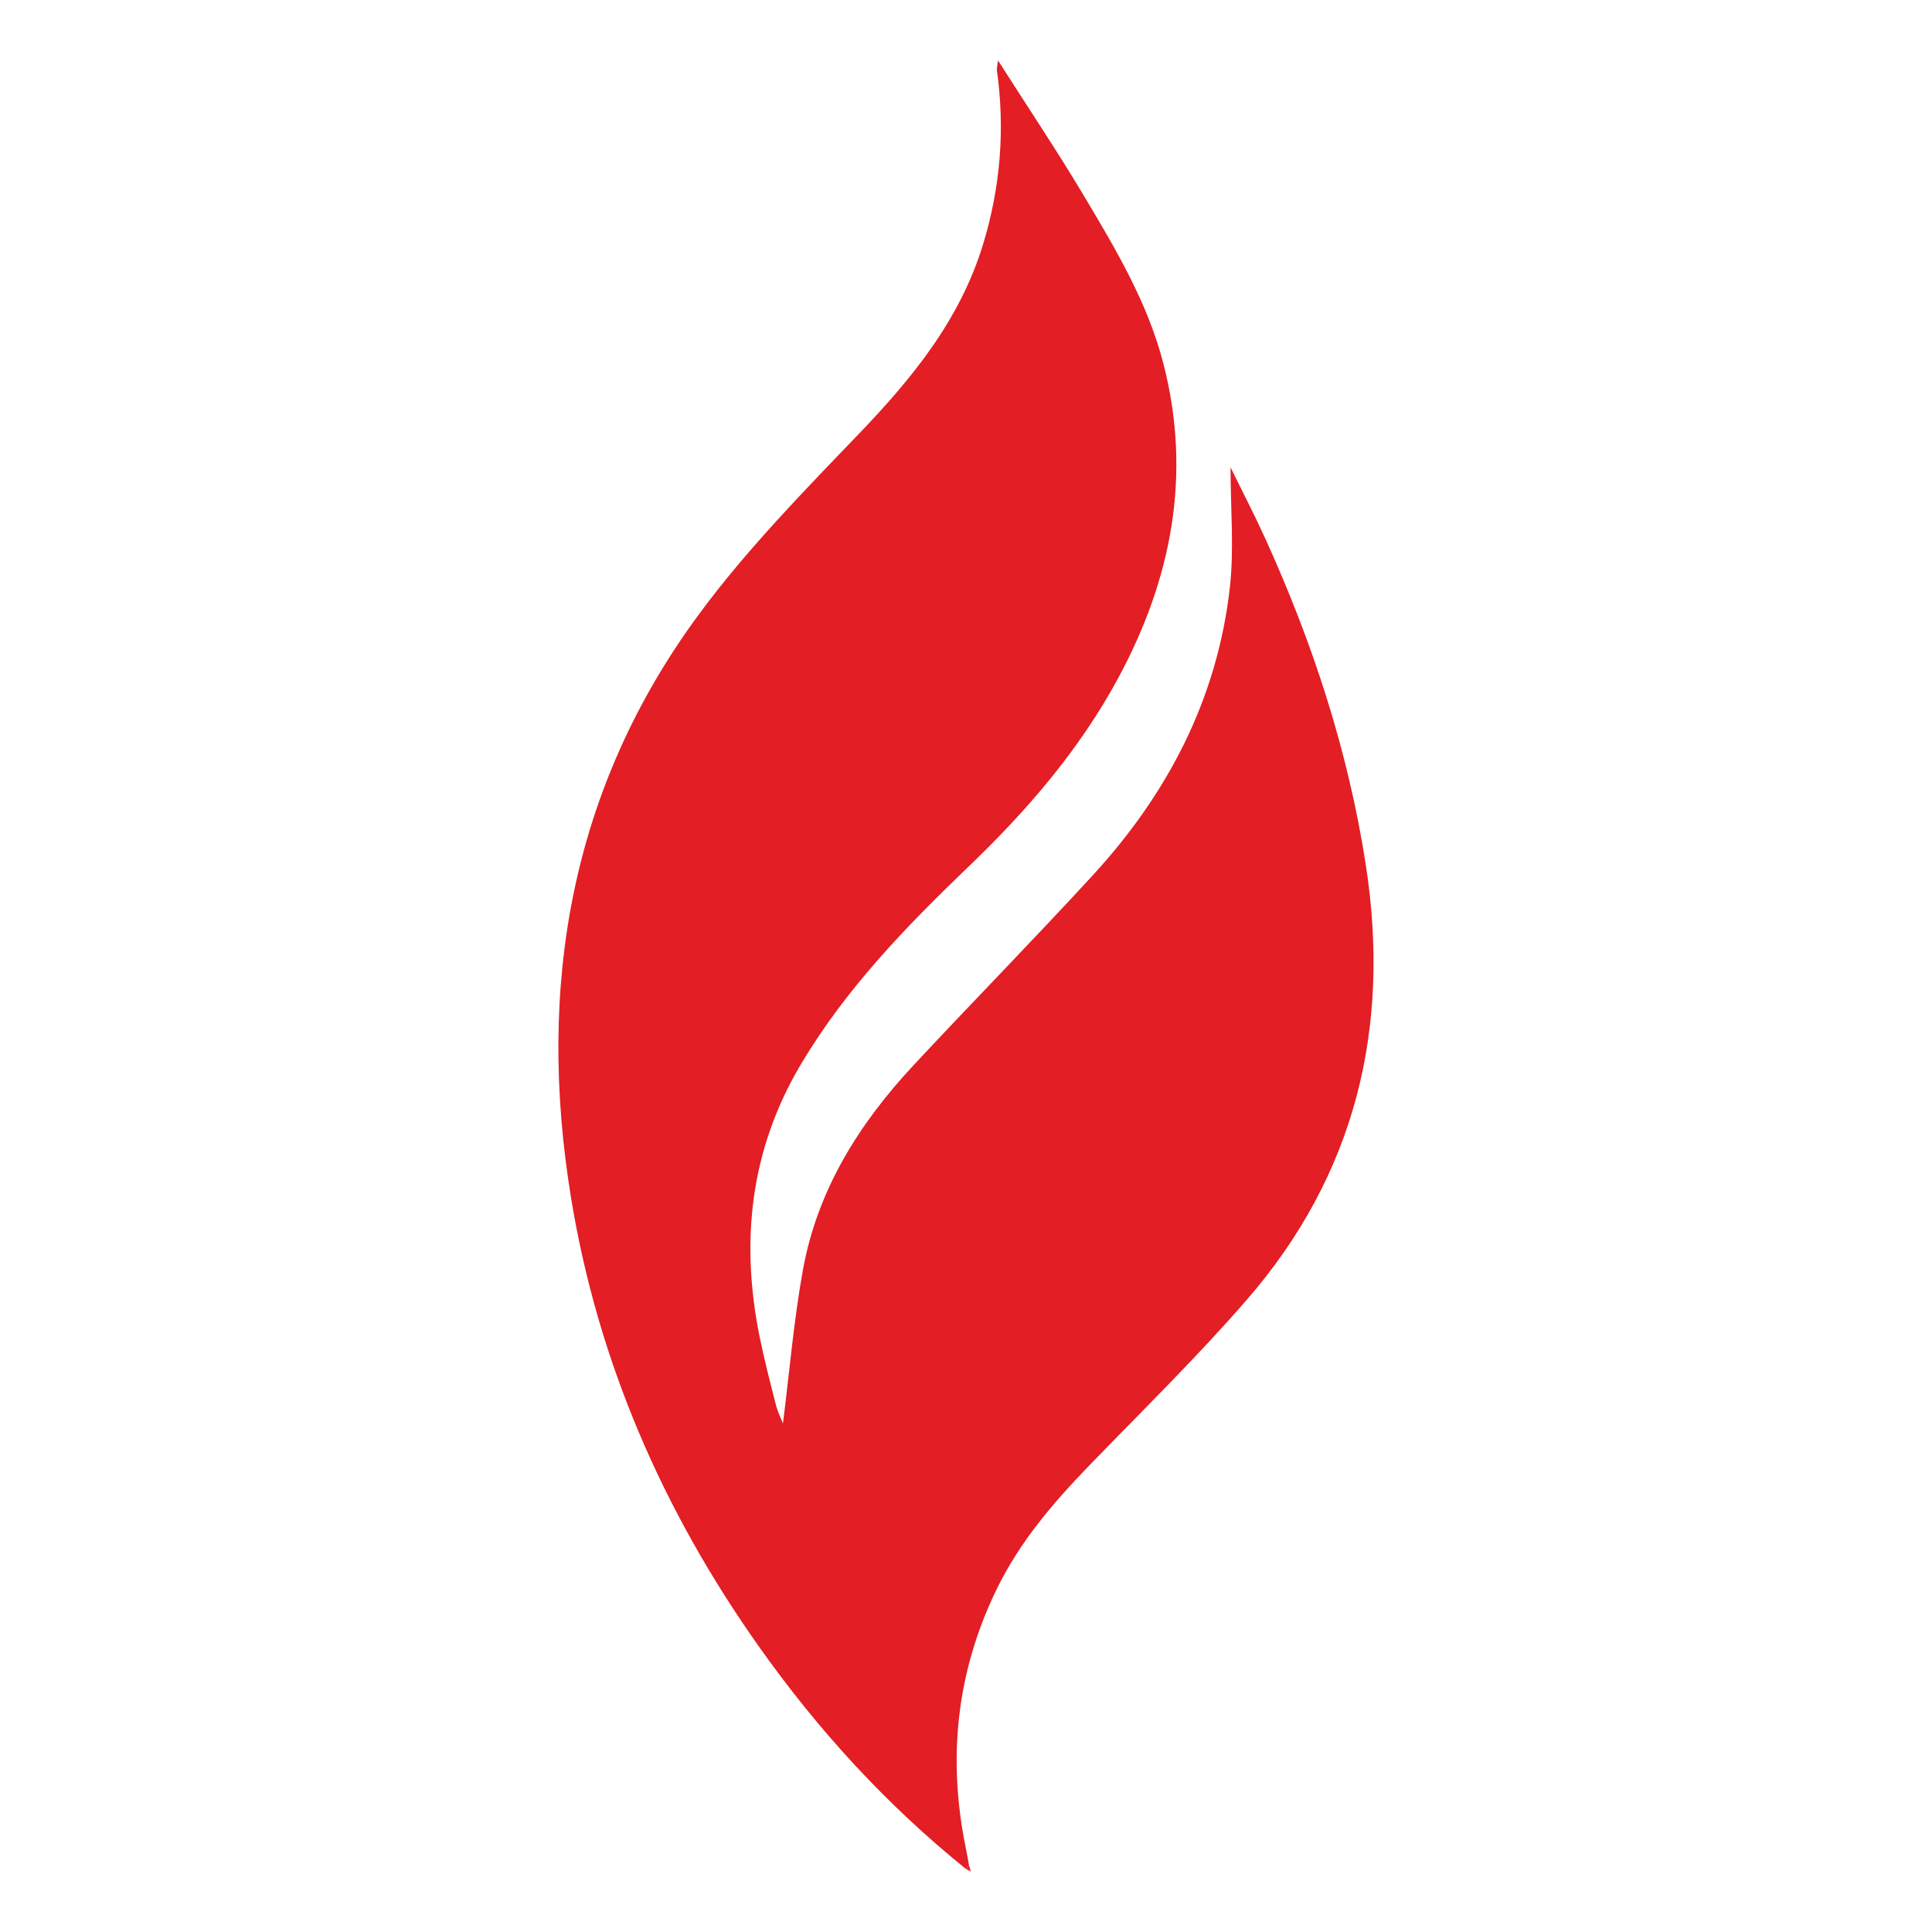
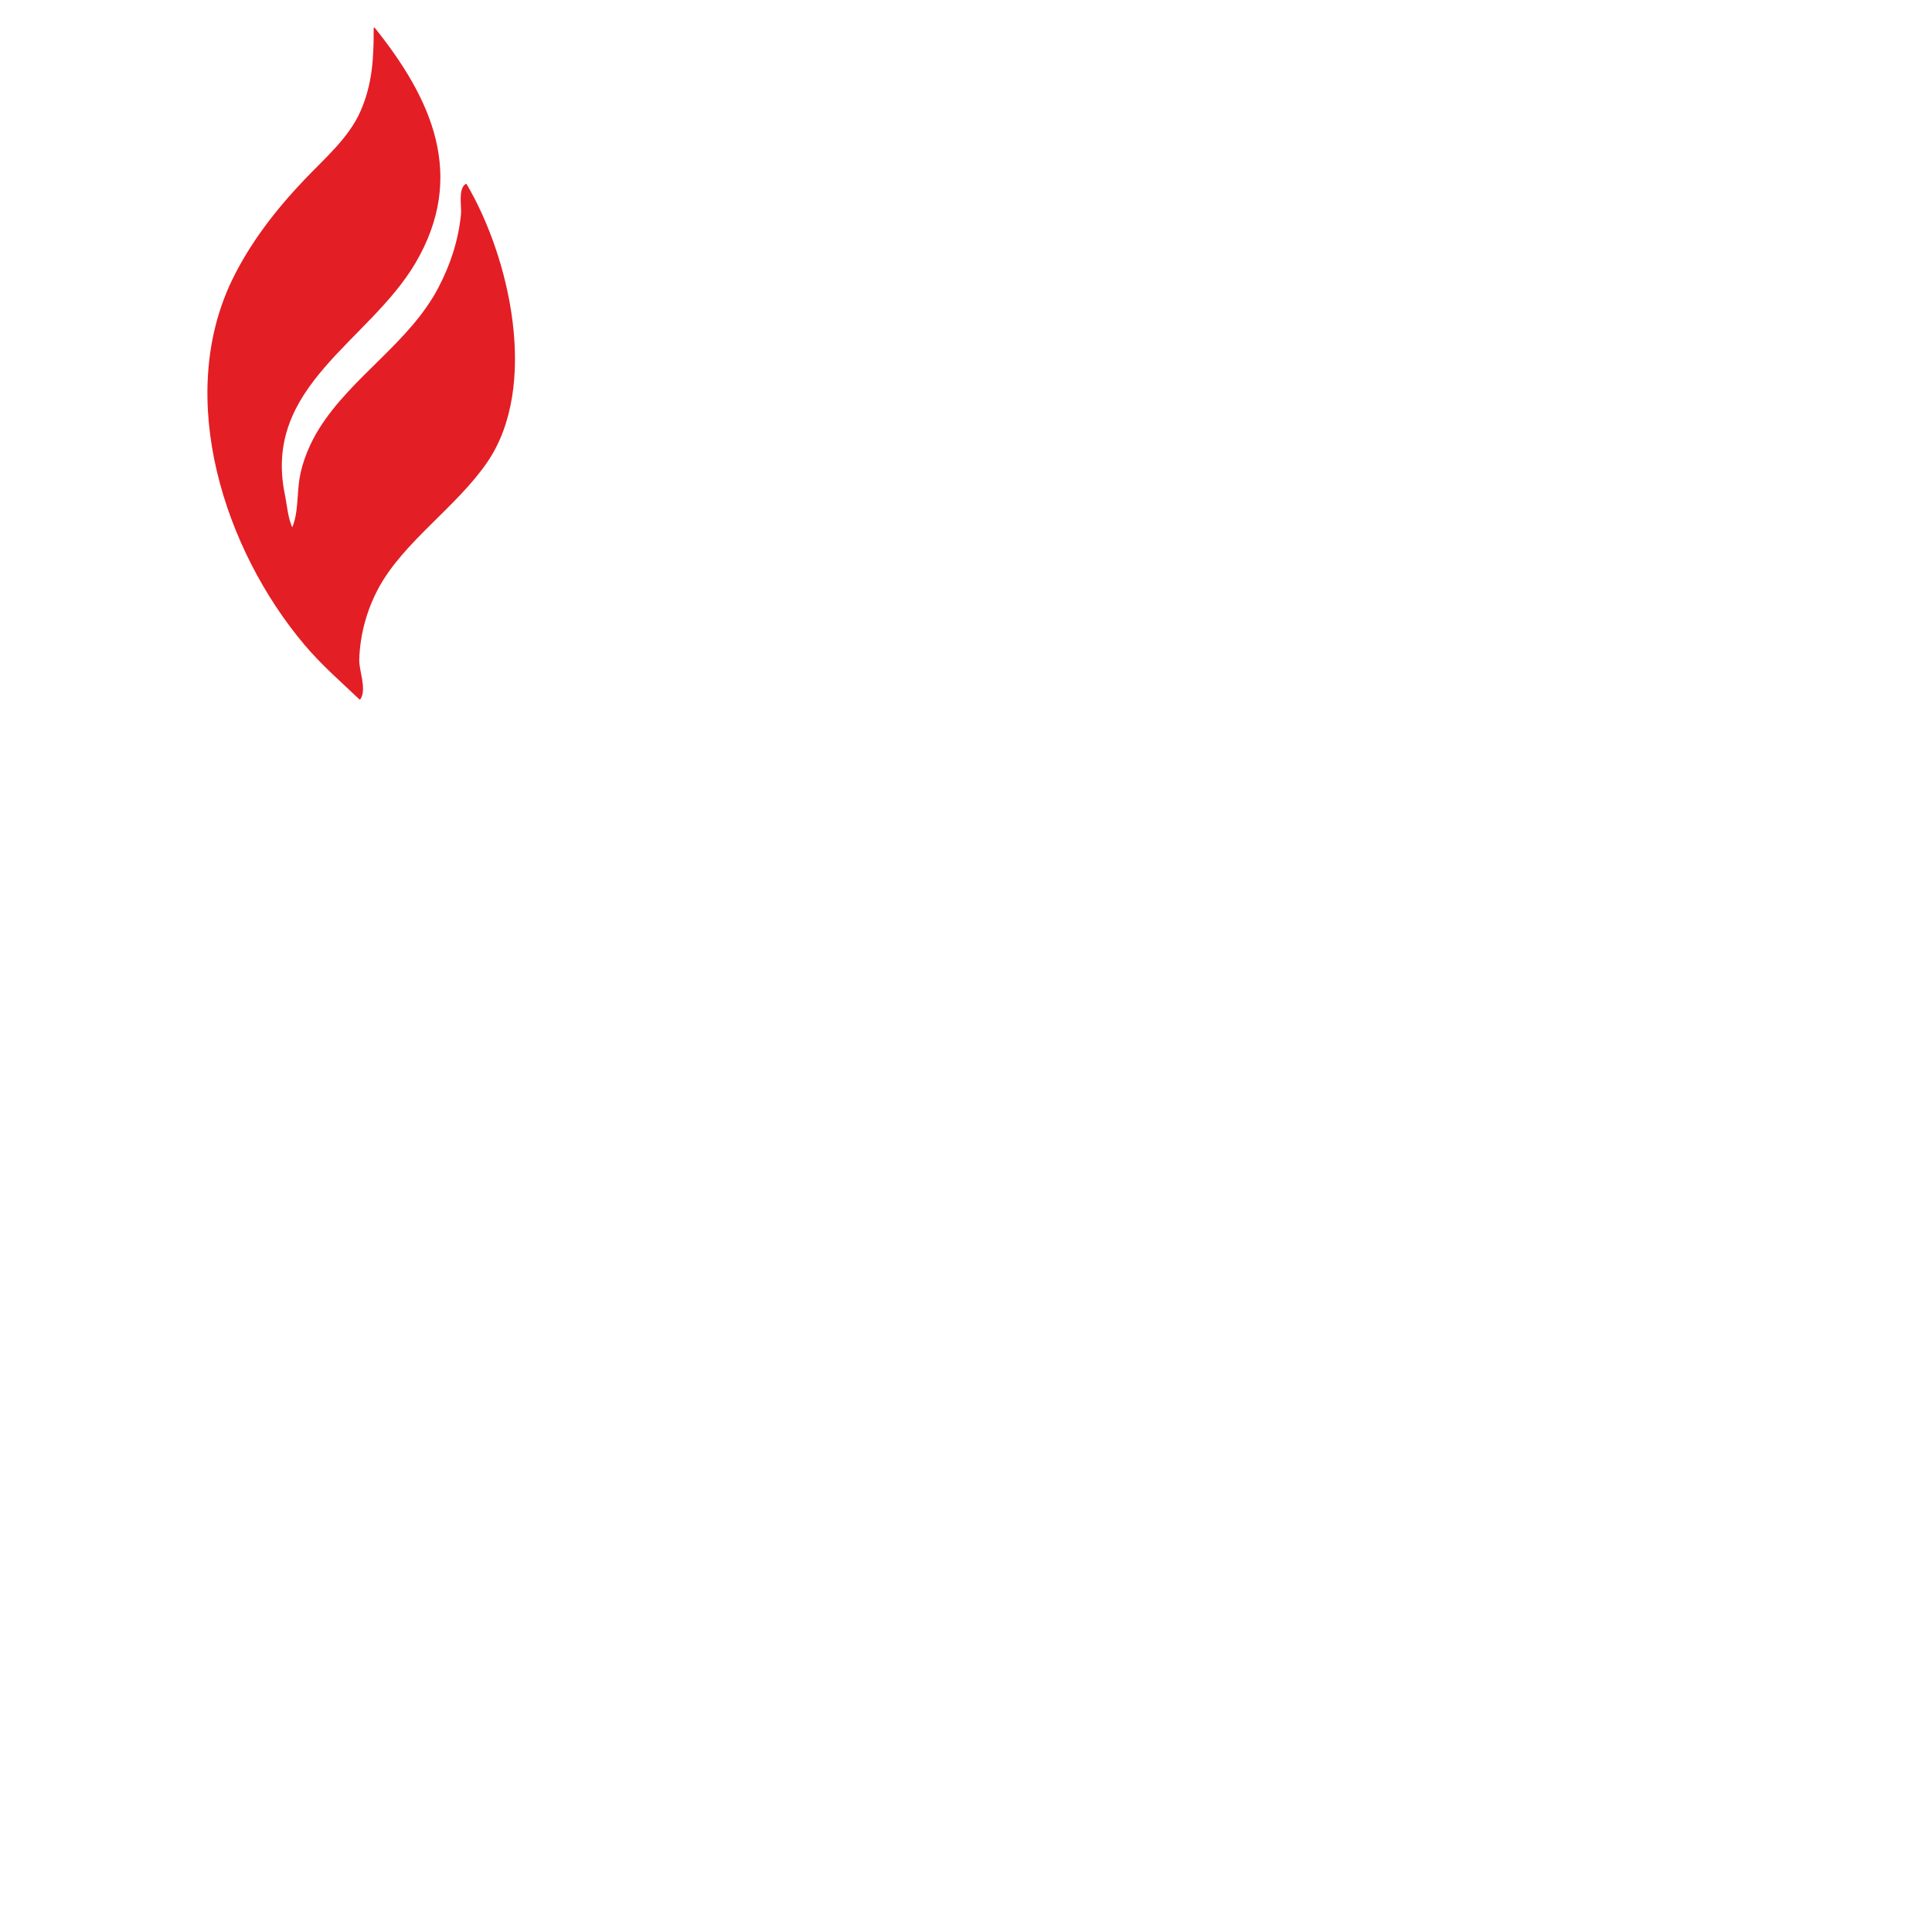
- <svg xmlns="http://www.w3.org/2000/svg" id="c" viewBox="0 0 431.21 431.21">
-   <path d="M215.57,417.12c-17.82-14.37-33.11-31.11-46.3-49.78-21.37-30.24-35.86-63.5-41.83-100.07-7.68-47.1-.12-91.36,28.67-130.32,10.56-14.29,23.14-27.16,35.48-40.01,12.03-12.53,22.74-25.61,27.88-42.59,3.85-12.72,4.86-25.57,3.03-38.7-.05-.35.07-.72.24-2.17,6.69,10.49,13.14,20.1,19.06,30.02,7.15,11.97,14.35,24,17.87,37.68,6.37,24.77,1.85,48.07-10.13,70.23-8.64,15.99-20.35,29.53-33.39,42.04-13.95,13.38-27.36,27.24-37.34,44-11.38,19.11-13.62,39.62-9.23,61.09,1.03,5.02,2.31,9.99,3.58,14.96.4,1.57,1.15,3.06,1.59,4.21,1.44-11.36,2.4-22.92,4.46-34.29,3.22-17.8,12.51-32.61,24.68-45.66,13.25-14.22,26.87-28.09,40.02-42.41,16.73-18.22,27.79-39.4,30.58-64.2.98-8.7.16-17.61.16-26.84,2.62,5.36,5.32,10.54,7.74,15.86,10.61,23.34,18.54,47.51,22.46,72.93,5.6,36.31-2.31,69.04-26.56,96.99-11.16,12.87-23.4,24.81-35.25,37.08-8.02,8.3-15.44,16.96-20.56,27.47-9.02,18.51-11.03,37.78-6.92,57.82.26,1.29.48,2.59.72,3.88-.24.25-.48.51-.72.76Z" fill="#e31e24" />
-   <path d="M216.29,416.36c.13.45.27.91.4,1.36-.37-.2-.74-.4-1.12-.6.24-.25.48-.51.72-.76Z" fill="#e31e24" />
+ <svg xmlns="http://www.w3.org/2000/svg" viewBox="0 0 400 400" width="400" height="400">
+   <path d="M60.5 109.48C61.9 106.53 61.61 102.4 62.12 99.19C62.67 95.62 64.32 91.76 66.23 88.73C72.98 78 84.87 71.01 90.83 59.69C93.35 54.9 94.99 49.93 95.56 44.49C95.74 42.73 94.93 39.13 96.5 38.19C105.48 53.39 111.48 80.01 100.78 95.62C94.43 104.9 83.38 112.14 78.23 121.76C75.81 126.28 74.43 131.31 74.25 136.5C74.17 138.88 75.87 142.67 74.5 144.71C70.6 141 66.6 137.54 63.12 133.4C46.6 113.82 36.35 82.48 48.18 58C51.92 50.29 57.21 43.5 63.12 37.28C67.25 32.93 72.38 28.59 74.8 22.97C77.25 17.31 77.51 11.93 77.49 5.83C89.16 20.4 96.56 36.32 85.89 54.42C76.26 70.72 54.27 79.87 58.84 102.34C59.32 104.67 59.47 107.32 60.5 109.48Z" fill="#E31E24" fill-rule="evenodd" stroke="#E31E24" stroke-width="0.25" stroke-linejoin="round" />
</svg>
